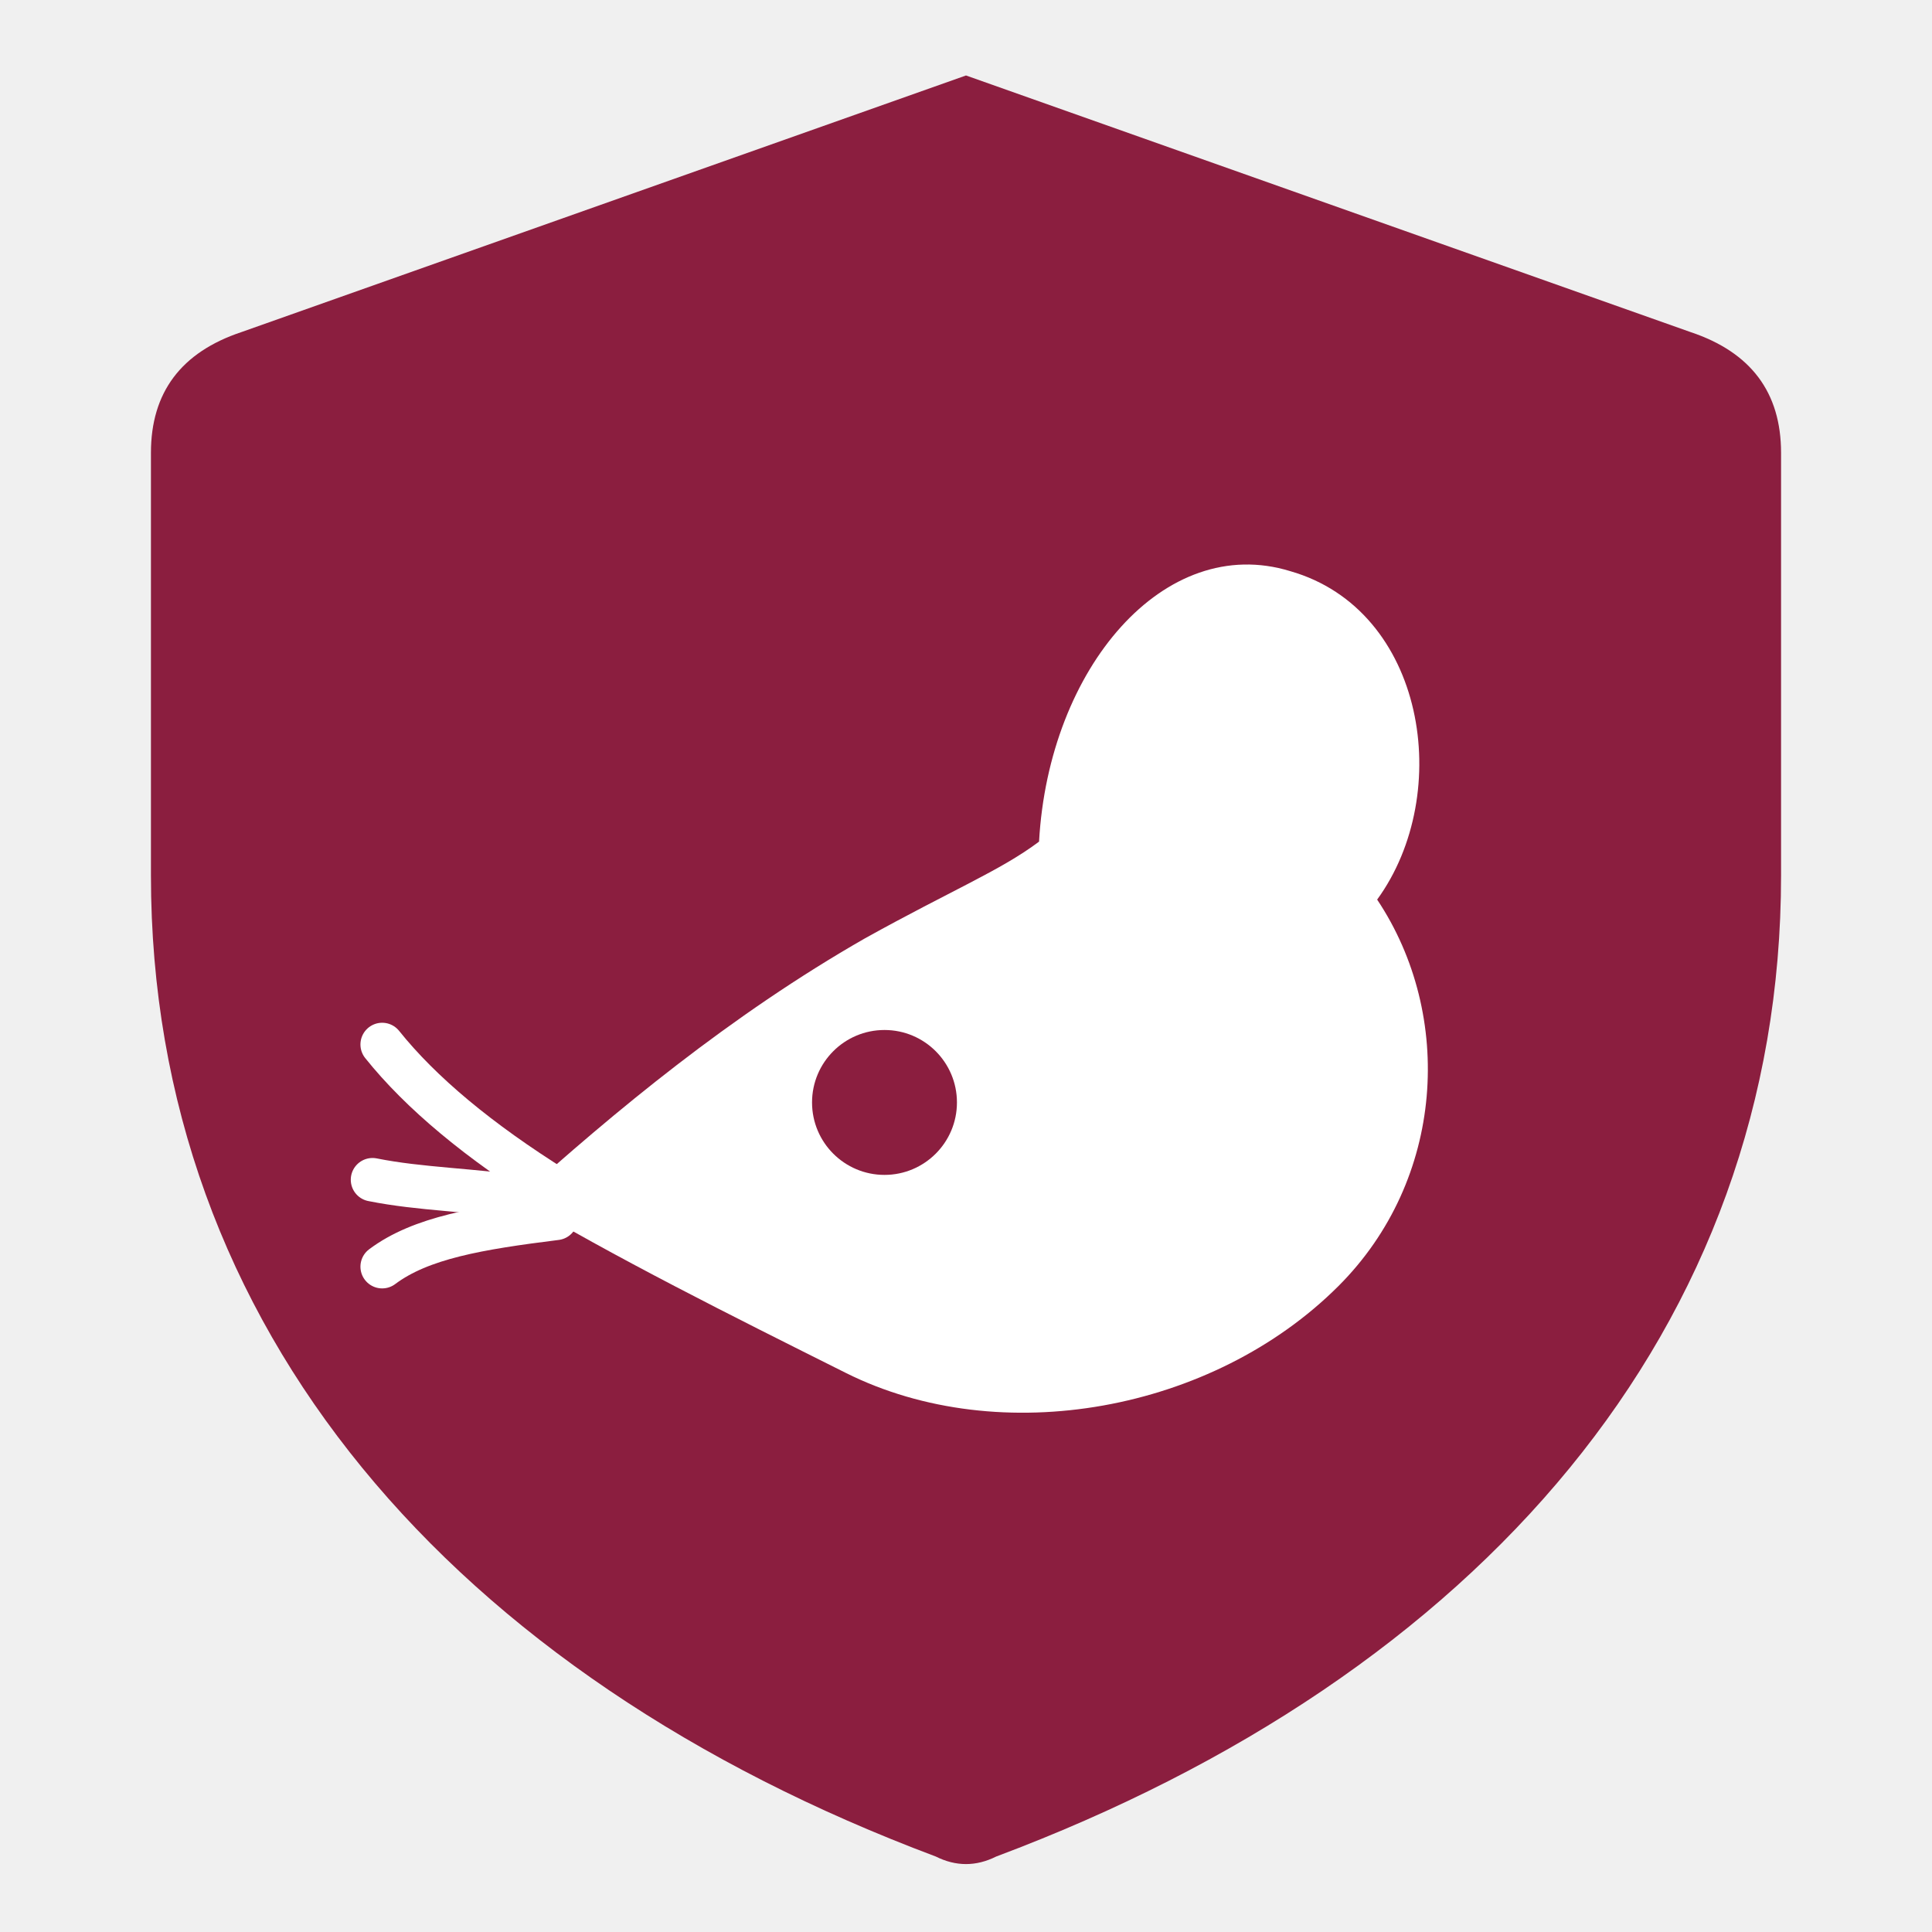
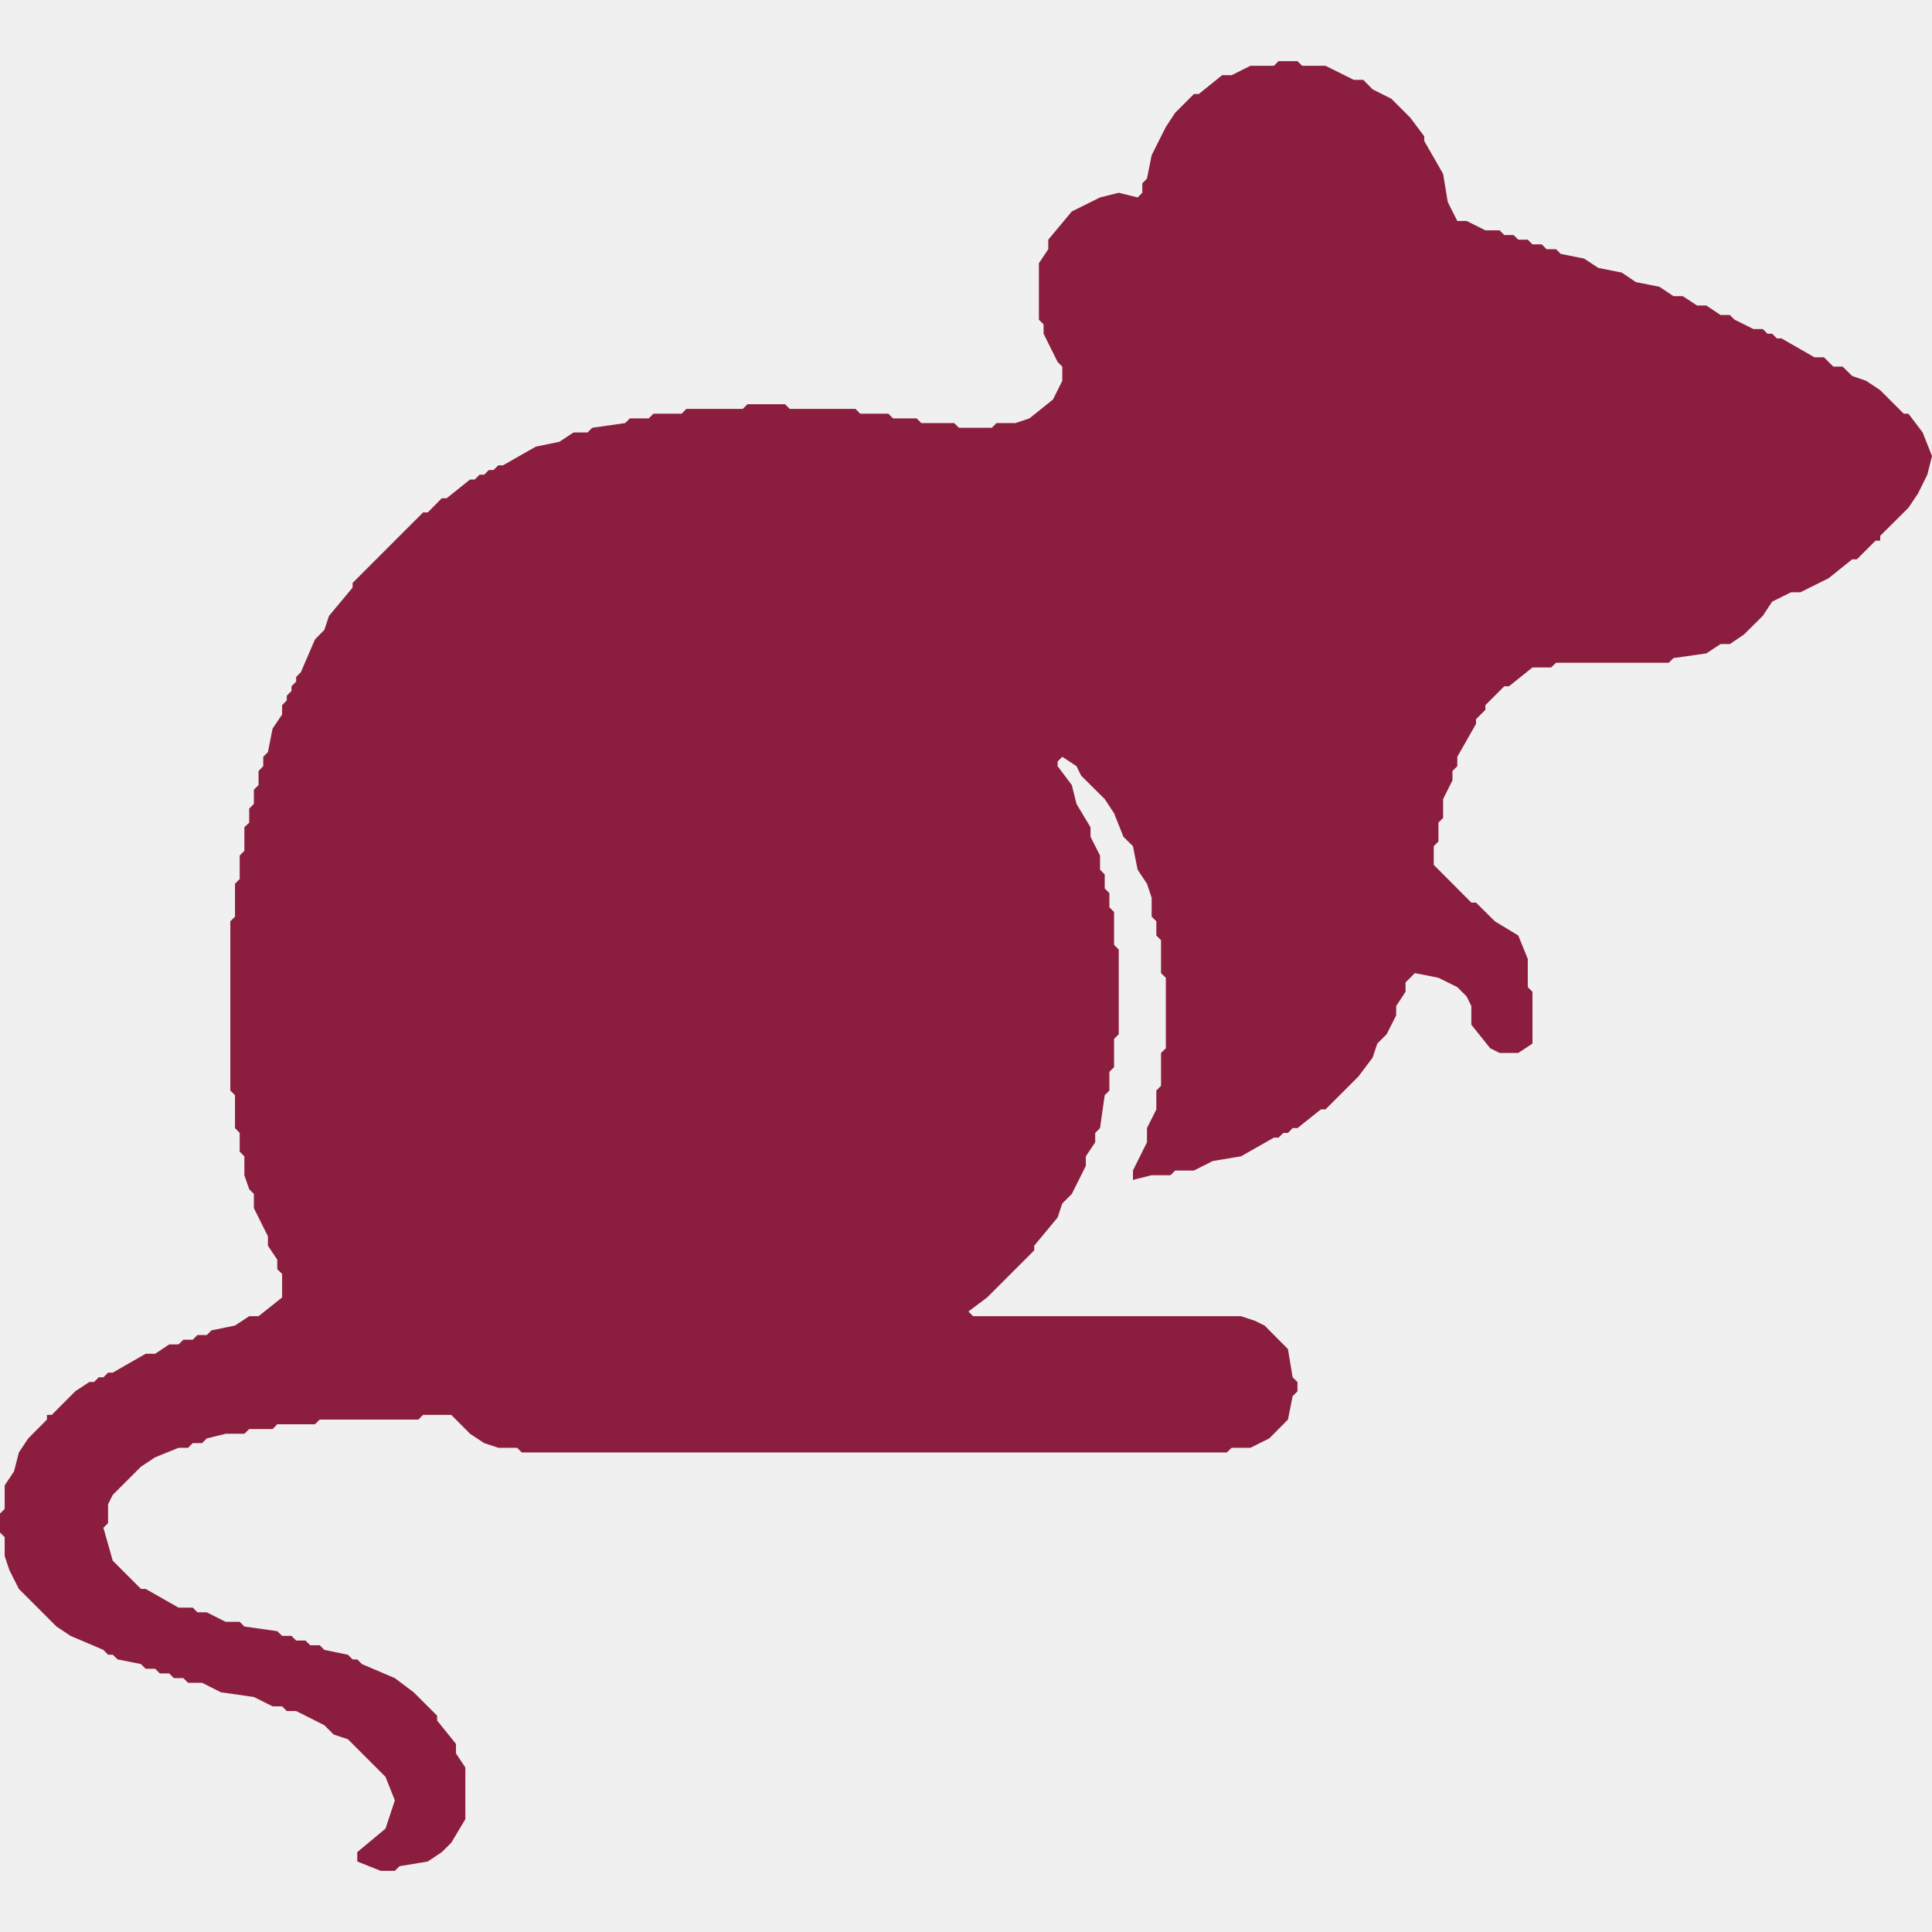
- <svg xmlns="http://www.w3.org/2000/svg" viewBox="0 0 128 128" width="128" height="128" role="img" aria-label="RatBlocker">
-   <path fill="#8b1e3f" d="M64 5 112 22 Q118 24 118 30 V58 C118 88 98 111 66 123 Q64 124 62 123            C30 111 10 88 10 58 V30 Q10 24 16 22 Z" />
-   <g transform="translate(65 66) scale(0.64) translate(-58 -53)">
-     <g stroke="#fff" stroke-width="4.5" stroke-linecap="round" fill="none">
-       <path d="M14 73 C 6 68, 0 63, -4 58" />
-       <path d="M12 74 C 5 73, 0 73, -5 72" />
-       <path d="M14 76 C 6 77, 0 78, -4 81" />
-     </g>
-     <path fill="#fff" d="       M 10 74       C 20 65, 32 55, 46 47       C 55 42, 60 40, 64 37       C 65 19, 77 5, 90 9       C 104 13, 107 32, 99 43       C 107 55, 106 72, 95 83       C 82 96, 60 100, 44 92       C 32 86, 20 80, 10 74       Z" />
-     <circle cx="48" cy="64" r="7.5" fill="#8b1e3f" />
-   </g>
+ <svg xmlns="http://www.w3.org/2000/svg" viewBox="0 0 128 128" width="128" height="128" color="#8b1e3f" role="img" aria-label="RatBlocker">
+   <path id="rat" fill="currentColor" d="M 84.71 4.05 L 85.96 4.05 L 86.27 4.36 L 87.82 4.36 L 89.69 5.29 L 90.32 5.29 L 90.94 5.92 L 92.18 6.54 L 93.43 7.79 L 94.36 9.03 L 94.36 9.34 L 95.61 11.52 L 95.92 13.39 L 96.55 14.64 L 97.17 14.64 L 98.41 15.26 L 99.35 15.26 L 99.66 15.57 L 100.28 15.57 L 100.59 15.88 L 101.22 15.88 L 101.53 16.19 L 102.15 16.19 L 102.46 16.51 L 103.09 16.51 L 103.40 16.82 L 104.95 17.13 L 105.89 17.75 L 107.45 18.06 L 108.38 18.69 L 109.94 19.00 L 110.87 19.62 L 111.49 19.62 L 112.43 20.24 L 113.05 20.24 L 113.99 20.87 L 114.61 20.87 L 114.92 21.18 L 116.17 21.80 L 116.79 21.80 L 117.10 22.11 L 117.41 22.11 L 117.72 22.42 L 118.03 22.42 L 120.21 23.67 L 120.84 23.67 L 121.46 24.29 L 122.08 24.29 L 122.71 24.91 L 123.64 25.23 L 124.57 25.85 L 126.13 27.41 L 126.44 27.41 L 127.38 28.65 L 128.00 30.21 L 127.69 31.45 L 127.07 32.70 L 126.44 33.64 L 124.57 35.50 L 124.57 35.82 L 124.26 35.82 L 123.02 37.06 L 122.71 37.06 L 121.15 38.31 L 119.28 39.24 L 118.66 39.24 L 117.41 39.86 L 116.79 40.80 L 115.54 42.04 L 114.61 42.67 L 113.99 42.67 L 113.05 43.29 L 110.87 43.60 L 110.56 43.91 L 103.09 43.91 L 102.77 44.22 L 101.53 44.22 L 99.97 45.47 L 99.66 45.47 L 98.41 46.72 L 98.41 47.03 L 97.79 47.65 L 97.79 47.96 L 96.55 50.14 L 96.55 50.76 L 96.23 51.08 L 96.23 51.70 L 95.61 52.94 L 95.61 54.19 L 95.30 54.50 L 95.30 55.75 L 94.99 56.06 L 94.99 57.30 L 97.48 59.80 L 97.79 59.80 L 99.04 61.04 L 100.59 61.98 L 101.22 63.53 L 101.22 65.40 L 101.53 65.71 L 101.53 69.14 L 100.59 69.76 L 99.35 69.76 L 98.73 69.45 L 97.48 67.89 L 97.48 66.65 L 97.17 66.02 L 96.55 65.40 L 95.30 64.78 L 93.74 64.47 L 93.12 65.09 L 93.12 65.71 L 92.50 66.65 L 92.50 67.27 L 91.87 68.52 L 91.25 69.14 L 90.94 70.07 L 90.00 71.32 L 87.82 73.50 L 87.51 73.50 L 85.96 74.74 L 85.64 74.74 L 85.33 75.06 L 85.02 75.06 L 84.71 75.37 L 84.40 75.37 L 82.22 76.61 L 80.35 76.92 L 79.10 77.55 L 77.86 77.55 L 77.55 77.86 L 76.30 77.86 L 75.06 78.17 L 75.06 77.55 L 75.99 75.68 L 75.99 74.74 L 76.61 73.50 L 76.61 72.25 L 76.92 71.94 L 76.92 69.76 L 77.24 69.45 L 77.24 64.78 L 76.92 64.47 L 76.92 62.29 L 76.61 61.98 L 76.61 61.04 L 76.30 60.73 L 76.30 59.48 L 75.99 58.55 L 75.37 57.62 L 75.06 56.06 L 74.43 55.44 L 73.81 53.88 L 73.19 52.94 L 71.63 51.39 L 71.32 50.76 L 70.38 50.14 L 70.07 50.45 L 70.07 50.76 L 71.01 52.01 L 71.32 53.26 L 72.25 54.81 L 72.25 55.44 L 72.88 56.68 L 72.88 57.62 L 73.19 57.93 L 73.19 58.86 L 73.50 59.17 L 73.50 60.11 L 73.81 60.42 L 73.81 62.60 L 74.12 62.91 L 74.12 68.52 L 73.81 68.83 L 73.81 70.70 L 73.50 71.01 L 73.50 72.25 L 73.19 72.56 L 72.88 74.74 L 72.56 75.06 L 72.56 75.68 L 71.94 76.61 L 71.94 77.24 L 71.01 79.10 L 70.38 79.73 L 70.07 80.66 L 68.52 82.53 L 68.52 82.84 L 65.40 85.96 L 64.16 86.89 L 64.47 87.20 L 82.22 87.20 L 83.15 87.51 L 83.78 87.82 L 85.33 89.38 L 85.64 91.25 L 85.96 91.56 L 85.96 92.18 L 85.64 92.50 L 85.33 94.05 L 84.09 95.30 L 82.84 95.92 L 81.60 95.92 L 81.28 96.23 L 34.57 96.23 L 34.26 95.92 L 33.01 95.92 L 32.08 95.61 L 31.14 94.99 L 29.90 93.74 L 28.03 93.74 L 27.72 94.05 L 21.18 94.05 L 20.87 94.36 L 18.37 94.36 L 18.06 94.68 L 16.51 94.68 L 16.19 94.99 L 14.95 94.99 L 13.70 95.30 L 13.39 95.61 L 12.77 95.61 L 12.46 95.92 L 11.83 95.92 L 10.28 96.55 L 9.34 97.17 L 7.47 99.04 L 7.16 99.66 L 7.16 100.91 L 6.85 101.22 L 7.47 103.40 L 9.34 105.27 L 9.65 105.27 L 11.83 106.51 L 12.77 106.51 L 13.08 106.82 L 13.70 106.82 L 14.95 107.45 L 15.88 107.45 L 16.19 107.76 L 18.37 108.07 L 18.69 108.38 L 19.31 108.38 L 19.62 108.69 L 20.24 108.69 L 20.55 109.00 L 21.18 109.00 L 21.49 109.31 L 23.05 109.63 L 23.36 109.94 L 23.67 109.94 L 23.98 110.25 L 26.16 111.18 L 27.41 112.12 L 28.96 113.67 L 28.96 113.99 L 30.21 115.54 L 30.21 116.17 L 30.83 117.10 L 30.83 120.53 L 29.90 122.08 L 29.27 122.71 L 28.34 123.33 L 26.47 123.64 L 26.16 123.95 L 25.23 123.95 L 23.67 123.33 L 23.67 122.71 L 25.54 121.15 L 26.16 119.28 L 25.54 117.72 L 23.05 115.23 L 22.11 114.92 L 21.49 114.30 L 19.62 113.36 L 19.00 113.36 L 18.69 113.05 L 18.06 113.05 L 16.82 112.43 L 14.64 112.12 L 13.39 111.49 L 12.46 111.49 L 12.15 111.18 L 11.52 111.18 L 11.21 110.87 L 10.59 110.87 L 10.28 110.56 L 9.65 110.56 L 9.34 110.25 L 7.79 109.94 L 7.47 109.63 L 7.16 109.63 L 6.85 109.31 L 4.67 108.38 L 3.74 107.76 L 1.25 105.27 L 0.62 104.02 L 0.31 103.09 L 0.31 101.84 L 0.00 101.53 L 0.00 100.28 L 0.31 99.97 L 0.31 98.41 L 0.93 97.48 L 1.25 96.23 L 1.87 95.30 L 3.11 94.05 L 3.11 93.74 L 3.43 93.74 L 4.98 92.18 L 5.92 91.56 L 6.23 91.56 L 6.54 91.25 L 6.85 91.25 L 7.16 90.94 L 7.47 90.94 L 9.65 89.69 L 10.28 89.69 L 11.21 89.07 L 11.83 89.07 L 12.15 88.76 L 12.77 88.76 L 13.08 88.45 L 13.70 88.45 L 14.01 88.14 L 15.57 87.82 L 16.51 87.20 L 17.13 87.20 L 18.69 85.96 L 18.69 84.40 L 18.37 84.09 L 18.37 83.46 L 17.75 82.53 L 17.75 81.91 L 16.82 80.04 L 16.82 79.10 L 16.51 78.79 L 16.19 77.86 L 16.19 76.61 L 15.88 76.30 L 15.88 75.06 L 15.57 74.74 L 15.57 72.56 L 15.26 72.25 L 15.26 61.04 L 15.57 60.73 L 15.57 58.55 L 15.88 58.24 L 15.88 56.68 L 16.19 56.37 L 16.19 54.81 L 16.51 54.50 L 16.51 53.57 L 16.82 53.26 L 16.82 52.32 L 17.13 52.01 L 17.13 51.08 L 17.44 50.76 L 17.44 50.14 L 17.75 49.83 L 18.06 48.27 L 18.69 47.34 L 18.69 46.72 L 19.00 46.40 L 19.00 46.09 L 19.31 45.78 L 19.31 45.47 L 19.62 45.16 L 19.62 44.85 L 19.93 44.54 L 20.87 42.36 L 21.49 41.73 L 21.80 40.80 L 23.36 38.93 L 23.36 38.62 L 28.03 33.95 L 28.34 33.95 L 29.27 33.01 L 29.59 33.01 L 31.14 31.77 L 31.45 31.77 L 31.77 31.45 L 32.08 31.45 L 32.39 31.14 L 32.70 31.14 L 33.01 30.83 L 33.32 30.83 L 35.50 29.59 L 37.06 29.27 L 38.00 28.65 L 38.93 28.65 L 39.24 28.34 L 41.42 28.03 L 41.73 27.72 L 42.98 27.72 L 43.29 27.41 L 45.16 27.41 L 45.47 27.09 L 49.21 27.09 L 49.52 26.78 L 52.01 26.78 L 52.32 27.09 L 56.68 27.09 L 56.99 27.41 L 58.86 27.41 L 59.17 27.72 L 60.73 27.72 L 61.04 28.03 L 63.22 28.03 L 63.53 28.34 L 65.71 28.34 L 66.02 28.03 L 67.27 28.03 L 68.20 27.72 L 69.76 26.47 L 70.38 25.23 L 70.38 24.29 L 70.07 23.98 L 69.14 22.11 L 69.14 21.49 L 68.83 21.18 L 68.83 17.44 L 69.45 16.51 L 69.45 15.88 L 71.01 14.01 L 72.88 13.08 L 74.12 12.77 L 75.37 13.08 L 75.68 12.77 L 75.68 12.15 L 75.99 11.83 L 76.30 10.28 L 77.24 8.41 L 77.86 7.47 L 79.10 6.23 L 79.42 6.23 L 80.97 4.98 L 81.60 4.98 L 82.84 4.36 L 84.40 4.36 Z" />
</svg>
